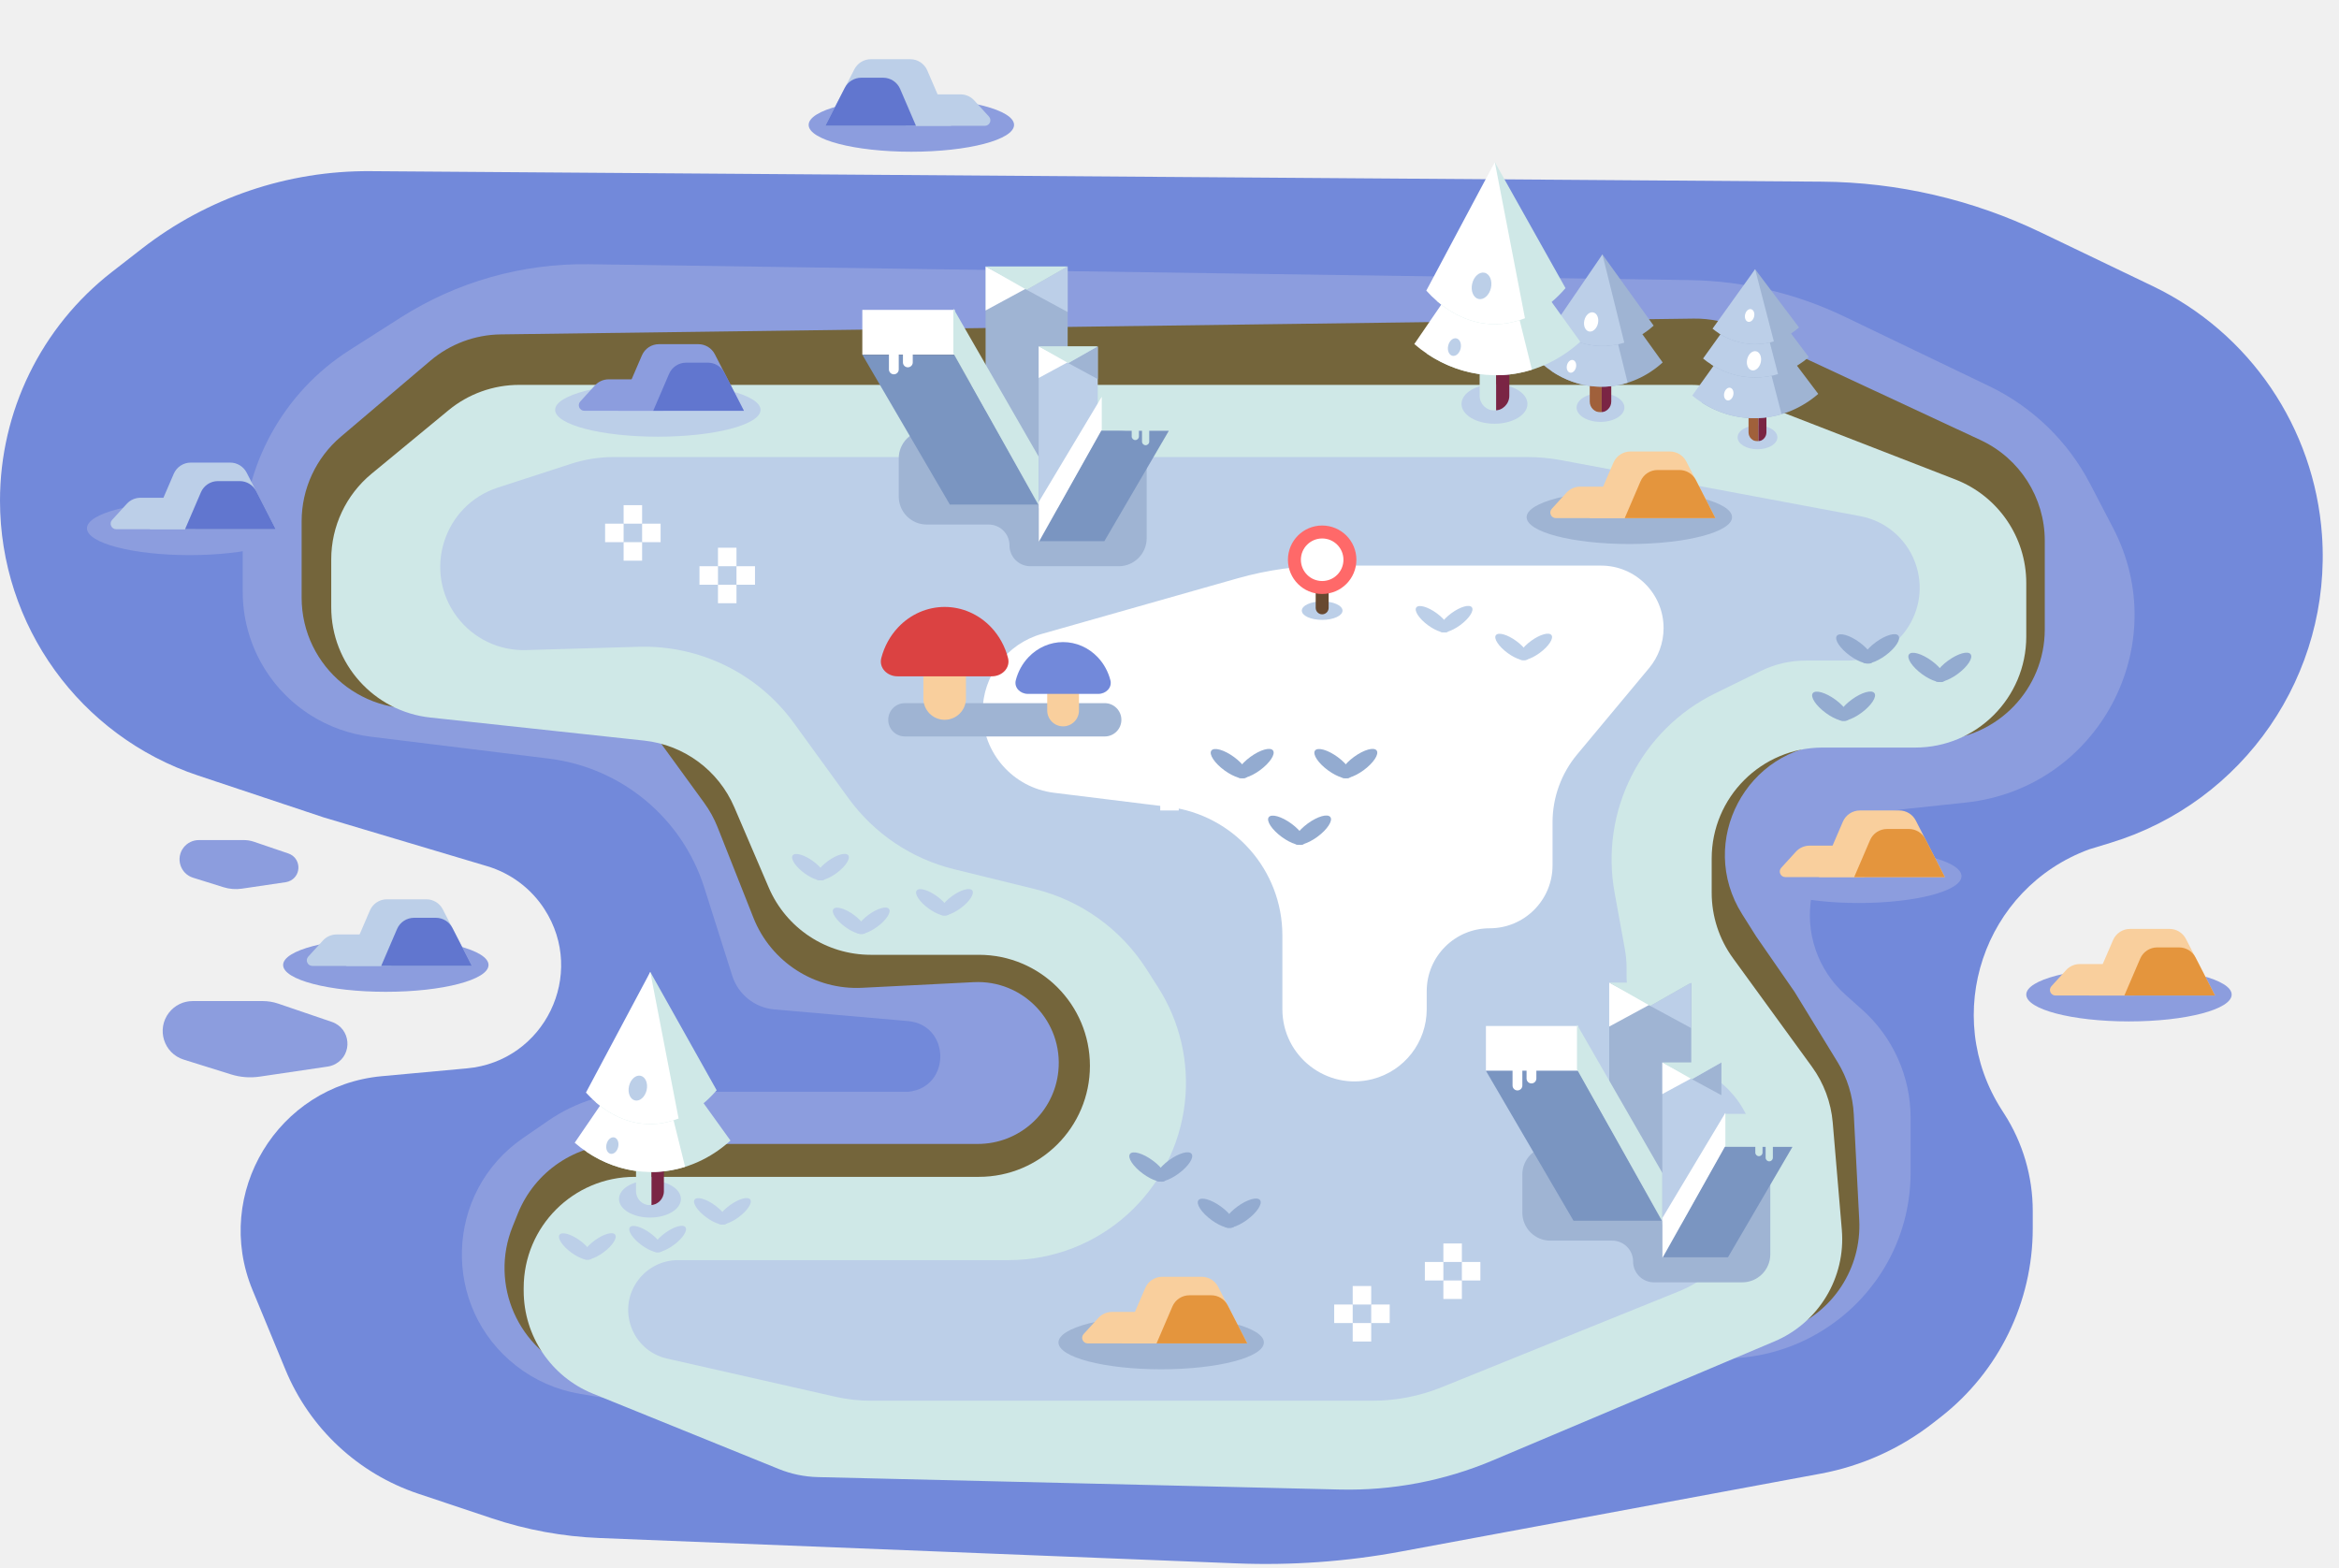
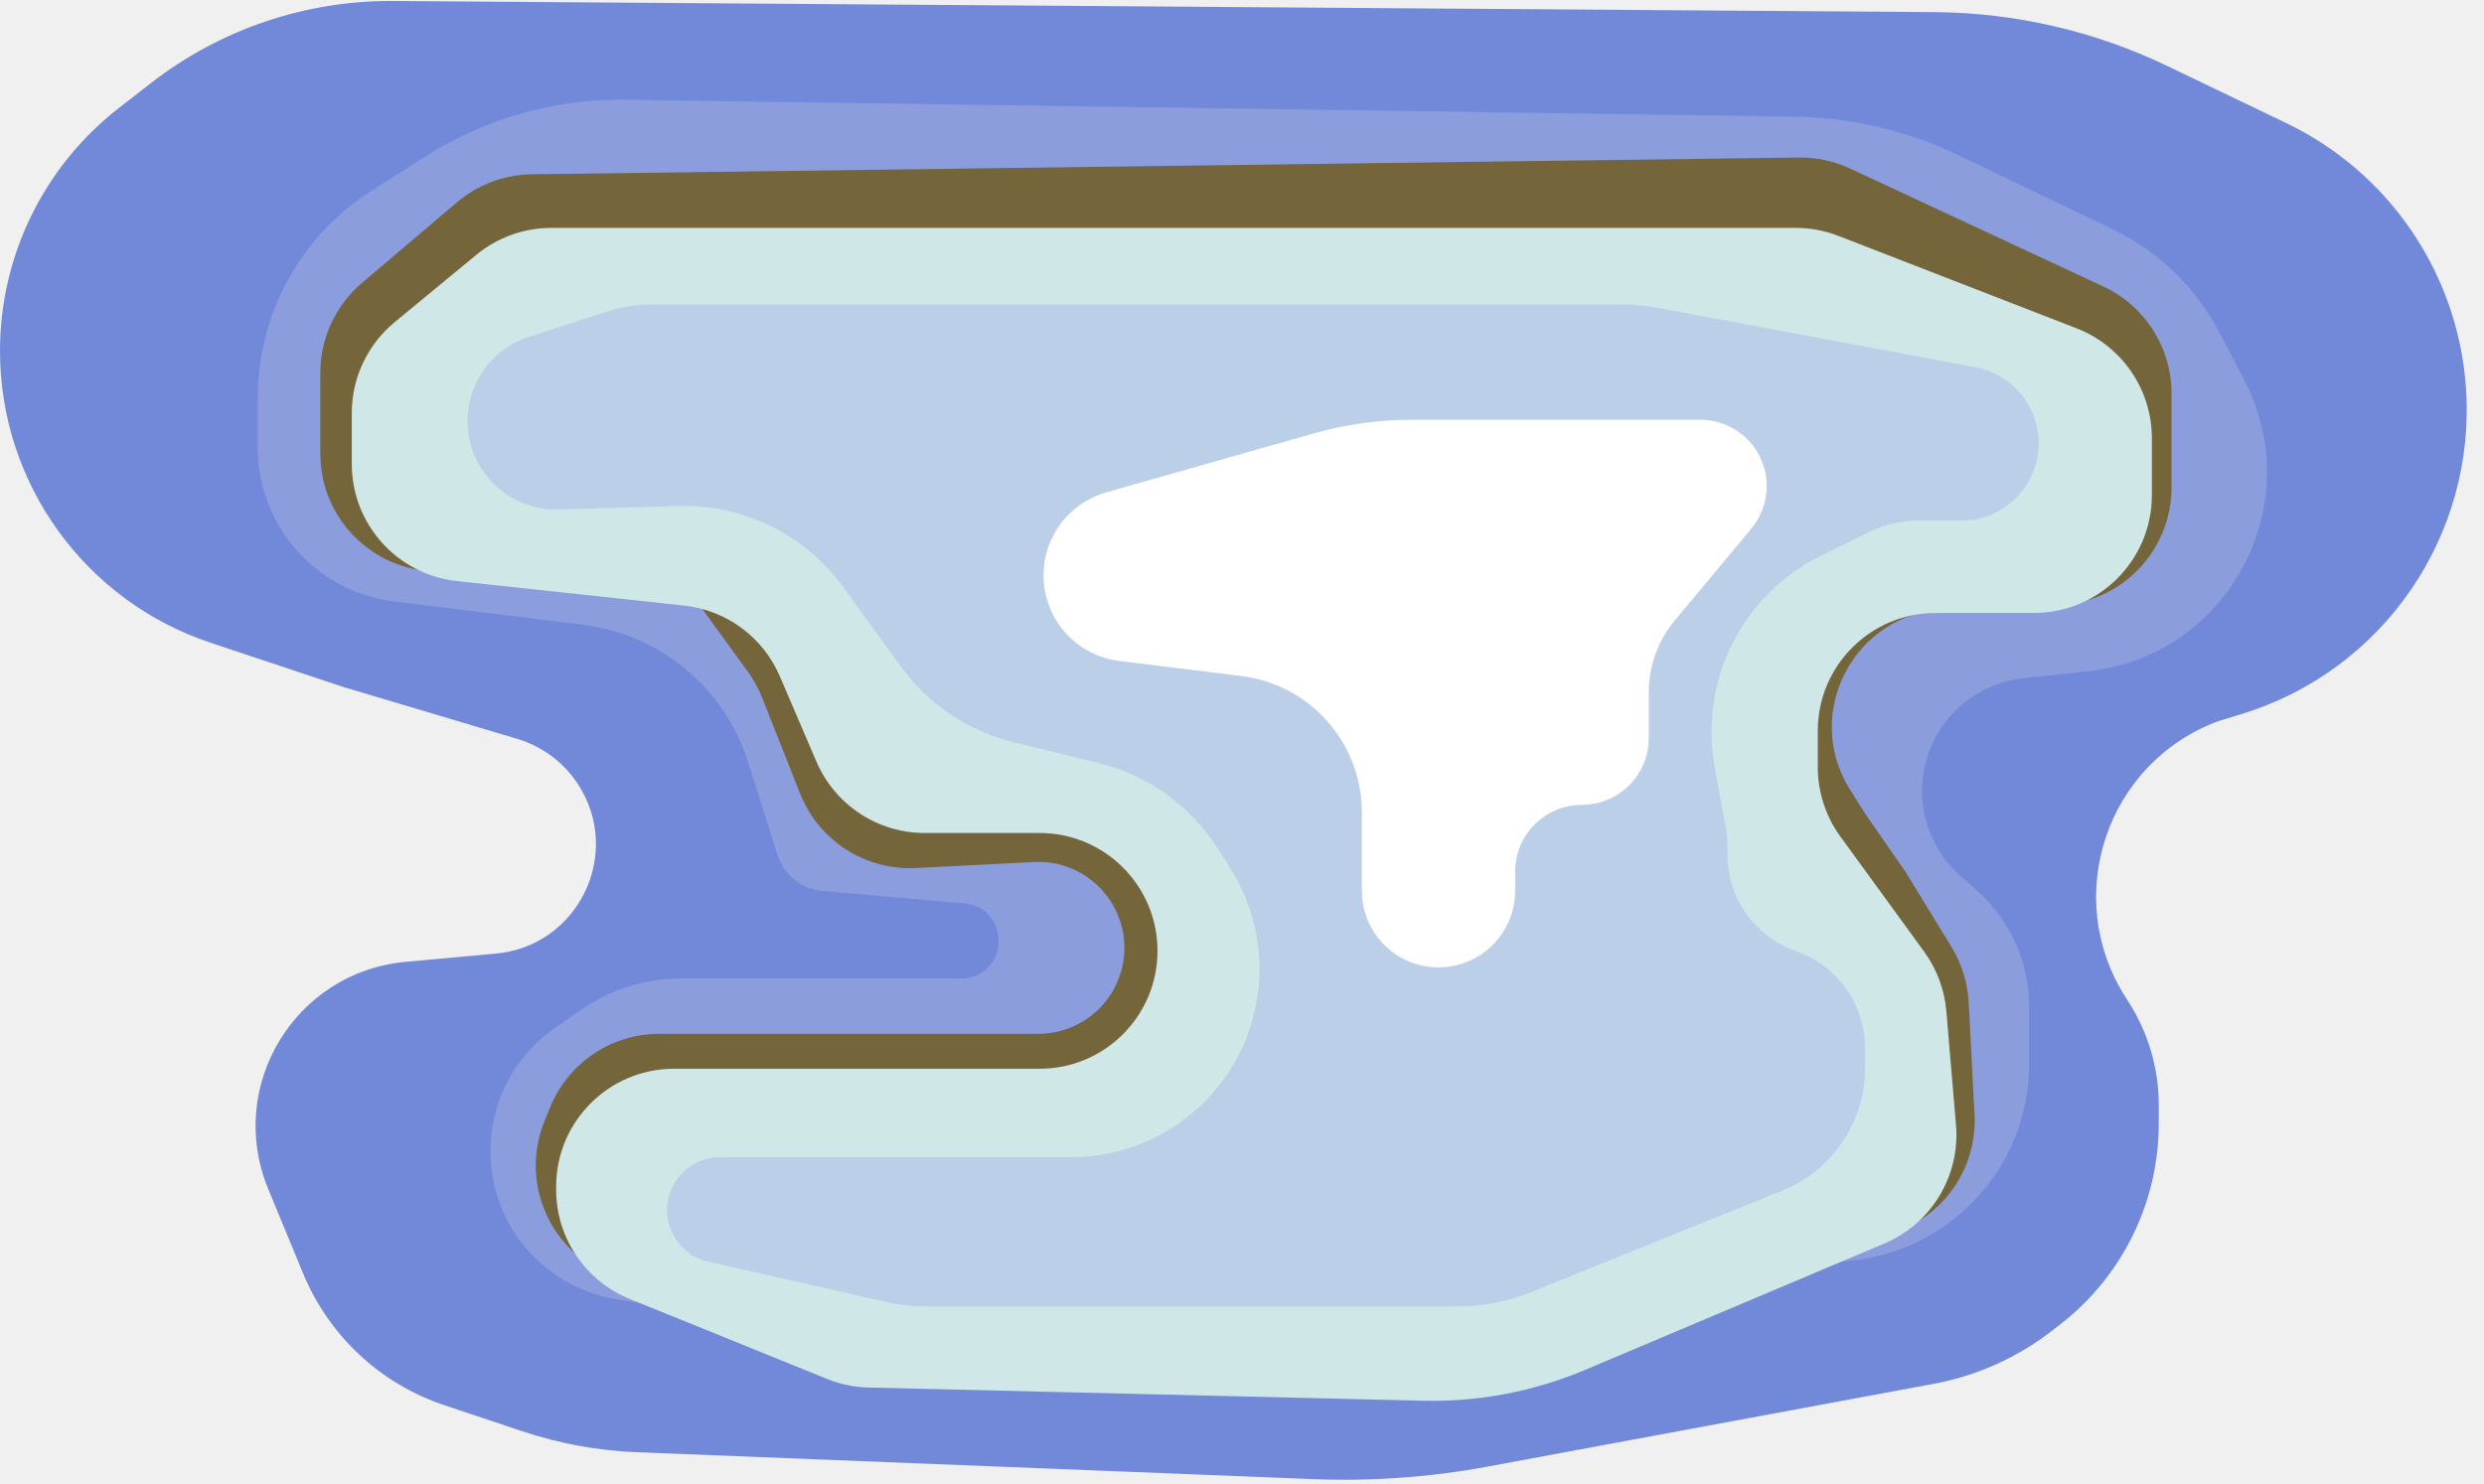
- <svg xmlns="http://www.w3.org/2000/svg" width="1264" height="847" viewBox="0 0 1264 847" fill="none">
-   <path d="M294.199 491.288C317.06 526.577 294.254 573.525 252.383 577.368L206.317 581.597C150.052 586.763 114.883 644.948 136.464 697.165L154.277 740.266C167.371 771.949 193.57 796.39 226.084 807.256L265.792 820.527C284.595 826.811 304.193 830.4 324.002 831.188L668.195 844.886C697.972 846.071 727.788 843.925 757.088 838.487L983.902 796.394C1006.02 792.29 1026.82 782.926 1044.55 769.091L1048.73 765.831C1080.14 741.326 1098.5 703.711 1098.5 663.873V654.415C1098.5 635.784 1093.14 617.546 1083.06 601.876L1081.8 599.905C1048.83 548.65 1071.81 480.053 1129 459V459L1140.46 455.511C1212.73 433.502 1260.18 364.435 1254.8 289.075V289.075C1250.66 231.107 1215.77 179.805 1163.38 154.649L1102.76 125.54C1065.85 107.815 1025.48 98.47 984.53 98.174L200.142 92.499C155.468 92.176 111.989 106.917 76.722 134.342L60.455 146.993C22.311 176.656 0 222.27 0 270.59V270.59C0 337.987 43.128 397.821 107.067 419.131L174.893 441.736L263.262 468.109C276.002 471.912 286.971 480.129 294.199 491.288V491.288Z" fill="#7289DA" />
-   <path d="M346.539 590C328.603 590 311.09 595.446 296.318 605.617L282.657 615.023C240.19 644.262 238.299 706.312 278.907 738.083V738.083C288.903 745.904 300.692 751.111 313.206 753.232L514.407 787.335C525.449 789.207 536.63 790.148 547.83 790.148L653.514 790.148C675.684 790.148 697.699 786.462 718.66 779.24L850.926 733.672C869.25 727.359 889.01 726.478 907.824 731.136V731.136C971.211 746.827 1032.5 698.861 1032.5 633.56V604.129C1032.5 581.729 1022.92 560.397 1006.18 545.511L997.415 537.712C982.268 524.242 975.298 503.813 979.053 483.893V483.893C983.771 458.867 1004.33 439.891 1029.66 437.195L1062.32 433.718C1133.74 426.115 1175.09 348.99 1141.9 285.295L1129.49 261.472C1117.49 238.445 1098.35 219.922 1074.95 208.676L996.7 171.077C970.547 158.509 941.972 151.783 912.959 151.365L318.181 142.795C282.183 142.276 246.821 152.309 216.458 171.656L188.905 189.212C152.943 212.127 131.17 251.817 131.17 294.459V319.819C131.17 346.964 145.121 372.205 168.108 386.645V386.645C177.916 392.806 188.959 396.733 200.455 398.147L296.615 409.973C335.845 414.797 368.663 442.049 380.613 479.725L395.707 527.312C398.912 537.416 407.881 544.599 418.441 545.519L490.613 551.806C513.74 553.821 514.082 587.517 491 590V590H346.539Z" fill="#8C9DDE" />
-   <ellipse cx="1004.5" cy="473.5" rx="55.5" ry="14.5" fill="#8C9DDE" />
-   <path d="M995.897 444.045C997.477 440.377 1001.09 438 1005.08 438H1026.4C1030.14 438 1033.58 440.096 1035.29 443.429L1051 474H983L995.897 444.045Z" fill="#F9CF9D" />
-   <path d="M970.525 460.262C972.42 458.184 975.103 457 977.915 457H997.5C1003.02 457 1007.5 461.477 1007.5 467V474H964.795C962.189 474 960.822 470.905 962.578 468.979L970.525 460.262Z" fill="#F9CF9D" />
-   <path d="M1010.57 454.053C1012.15 450.38 1015.76 448 1019.76 448H1031.56C1035.31 448 1038.75 450.099 1040.46 453.437L1051 474H1002L1010.57 454.053Z" fill="#E4953D" />
-   <ellipse cx="1150.5" cy="537.5" rx="55.5" ry="14.5" fill="#8C9DDE" />
-   <path d="M1141.9 508.045C1143.48 504.377 1147.09 502 1151.08 502H1172.4C1176.14 502 1179.58 504.096 1181.29 507.429L1197 538H1129L1141.9 508.045Z" fill="#F9CF9D" />
-   <path d="M1116.53 524.262C1118.42 522.184 1121.1 521 1123.91 521H1143.5C1149.02 521 1153.5 525.477 1153.5 531V538H1110.8C1108.19 538 1106.82 534.905 1108.58 532.979L1116.53 524.262Z" fill="#F9CF9D" />
-   <path d="M1156.57 518.053C1158.15 514.38 1161.76 512 1165.76 512H1177.56C1181.31 512 1184.75 514.099 1186.46 517.437L1197 538H1148L1156.57 518.053Z" fill="#E4953D" />
-   <path d="M407.161 495.986C416.629 519.904 440.289 535.126 465.979 533.827L526.204 530.782C552.936 529.43 574.602 552.189 571.939 578.822V578.822C569.703 601.184 550.886 618.213 528.412 618.213H335.516C311.035 618.213 289.009 633.087 279.862 655.796L277.007 662.883C264.398 694.186 280.075 729.725 311.694 741.518L428.858 785.217C435.565 787.719 442.666 789 449.825 789H769.015C776.278 789 783.481 787.681 790.272 785.108L966.076 718.504C990.46 709.266 1006.09 685.337 1004.74 659.296L1001.79 602.23C1001.27 592.236 998.262 582.529 993.036 573.995L969.768 536L949 506L941.467 494.061C916.766 454.914 943.821 403.725 990.081 402.082L1047.13 400.055C1079.42 398.909 1105 372.401 1105 340.093V292.238C1105 268.913 1091.48 247.702 1070.34 237.851L941.426 177.789C933.247 173.979 924.315 172.062 915.293 172.181L270.58 180.714C256.631 180.899 243.182 185.939 232.546 194.967L184.172 236.028C170.742 247.429 163 264.155 163 281.771V322.898C163 360.733 197.591 389.124 234.699 381.747L291.353 370.484C314.304 365.922 337.813 375.118 351.576 394.042L380.532 433.856C383.499 437.936 385.939 442.373 387.796 447.064L407.161 495.986Z" fill="#74653B" />
-   <path d="M415.415 479.635C424.87 501.696 446.562 516 470.564 516H529C562.137 516 589 542.863 589 576V576C589 609.137 562.137 636 529 636H343C309.863 636 283 662.863 283 696V697.581C283 722.014 297.815 744.006 320.458 753.186L420.843 793.882C427.559 796.605 434.712 798.088 441.957 798.261L724.019 804.977C752.35 805.651 780.5 800.298 806.604 789.271L958.884 724.945C982.809 714.839 997.516 690.487 995.323 664.608L990.414 606.683C989.489 595.77 985.594 585.317 979.152 576.459L936.476 517.779C929.017 507.524 925 495.17 925 482.489V464C925 430.863 951.863 404 985 404H1035C1068.14 404 1095 377.137 1095 344V315.069C1095 290.312 1079.79 268.096 1056.72 259.136L935.477 212.067C928.552 209.379 921.189 208 913.762 208H280.556C266.621 208 253.121 212.85 242.373 221.718L200.817 256.001C187.001 267.399 179 284.373 179 302.283V328.123C179 358.77 202.096 384.491 232.567 387.777L348.109 400.237C369.662 402.562 388.285 416.331 396.824 436.256L415.415 479.635Z" fill="#CFE8E7" />
-   <path d="M458.492 431.361C472.38 450.499 492.6 464.096 515.562 469.74L559.141 480.45C584.085 486.58 605.714 502.075 619.544 523.721L625.823 533.55C637.587 551.962 642.706 573.841 640.334 595.562V595.562C635.022 644.179 593.96 681 545.053 681H366.429C357.973 681 350.007 684.971 344.917 691.724V691.724C333.149 707.336 341.407 729.89 360.474 734.212L451.475 754.841C457.805 756.276 464.276 757 470.767 757H741.552C754.397 757 767.122 754.525 779.031 749.711L907.18 697.906C932.455 687.688 949 663.154 949 635.892V625.375C949 603.192 934.954 583.442 914 576.161V576.161C893.046 568.88 879 549.13 879 526.947V523.176C879 519.732 878.69 516.296 878.074 512.907L872.525 482.385C864.523 438.376 886.721 394.406 926.882 374.712L951.59 362.595C959.097 358.914 967.347 357 975.708 357H998.008C1025.55 357 1044.58 329.453 1034.83 303.696V303.696C1029.97 290.844 1018.76 281.457 1005.25 278.93L843.72 248.706C837.655 247.571 831.498 247 825.327 247H331.658C323.824 247 316.039 248.233 308.588 250.653L269.04 263.498C239.633 273.05 228.384 308.722 246.994 333.415V333.415C255.779 345.072 269.671 351.747 284.262 351.321L329.5 350L345.181 349.542C378.229 348.577 409.617 364.009 429.035 390.768L458.492 431.361Z" fill="#BCCFE8" />
-   <ellipse cx="102.5" cy="285.5" rx="55.5" ry="14.5" fill="#8C9DDE" />
-   <path d="M93.897 256.045C95.477 252.377 99.088 250 103.082 250H124.396C128.144 250 131.577 252.096 133.29 255.429L149 286H81L93.897 256.045Z" fill="#BCCFE8" />
-   <path d="M68.525 272.262C70.42 270.184 73.103 269 75.915 269H95.5C101.023 269 105.5 273.477 105.5 279V286H62.795C60.189 286 58.822 282.905 60.578 280.979L68.525 272.262Z" fill="#BCCFE8" />
-   <path d="M108.569 266.053C110.147 262.38 113.76 260 117.757 260H129.559C133.31 260 136.746 262.099 138.457 265.437L149 286H100L108.569 266.053Z" fill="#6176CF" />
-   <ellipse cx="208.5" cy="521.5" rx="55.5" ry="14.5" fill="#8C9DDE" />
-   <path d="M199.897 492.045C201.477 488.377 205.088 486 209.082 486H230.396C234.144 486 237.577 488.096 239.29 491.429L255 522H187L199.897 492.045Z" fill="#BCCFE8" />
-   <path d="M174.525 508.262C176.42 506.184 179.103 505 181.915 505H201.5C207.023 505 211.5 509.477 211.5 515V522H168.795C166.189 522 164.822 518.905 166.578 516.979L174.525 508.262Z" fill="#BCCFE8" />
-   <path d="M214.569 502.053C216.147 498.38 219.76 496 223.757 496H235.559C239.31 496 242.746 498.099 244.457 501.437L255 522H206L214.569 502.053Z" fill="#6176CF" />
-   <path d="M91.329 547.252C94.396 543.307 99.113 541 104.109 541H141.988C144.841 541 147.676 541.47 150.377 542.391L179.316 552.255C189.565 555.749 190.801 569.746 181.323 574.981V574.981C180.016 575.703 178.591 576.184 177.114 576.402L140.3 581.839C135.125 582.603 129.845 582.19 124.852 580.63L99.282 572.642C88.497 569.272 84.394 556.171 91.329 547.252V547.252Z" fill="#8C9DDE" />
-   <path d="M99.222 458.015C101.194 455.482 104.225 454 107.435 454H131.818C133.651 454 135.472 454.302 137.207 454.893L155.831 461.235C162.422 463.48 163.217 472.482 157.121 475.846V475.846C156.281 476.309 155.365 476.618 154.417 476.758L130.721 480.255C127.396 480.745 124.003 480.48 120.795 479.479L104.334 474.34C97.398 472.175 94.76 463.749 99.222 458.015V458.015Z" fill="#8C9DDE" />
-   <ellipse rx="55.5" ry="14.5" transform="matrix(-1 0 0 1 492.5 67.5)" fill="#8C9DDE" />
-   <path d="M501.103 38.045C499.523 34.377 495.912 32 491.918 32H470.604C466.856 32 463.423 34.096 461.71 37.429L446 68H514L501.103 38.045Z" fill="#BCCFE8" />
-   <path d="M526.475 54.263C524.58 52.184 521.897 51 519.085 51H499.5C493.977 51 489.5 55.477 489.5 61V68H532.205C534.811 68 536.178 64.905 534.422 62.979L526.475 54.263Z" fill="#BCCFE8" />
-   <path d="M486.431 48.053C484.853 44.38 481.24 42 477.243 42H465.441C461.69 42 458.254 44.099 456.543 47.438L446 68H495L486.431 48.053Z" fill="#6176CF" />
-   <ellipse cx="355.5" cy="221.5" rx="55.5" ry="14.5" fill="#BCCFE8" />
-   <path d="M346.897 192.045C348.477 188.377 352.088 186 356.082 186H377.396C381.144 186 384.577 188.096 386.29 191.429L402 222H334L346.897 192.045Z" fill="#8C9DDE" />
-   <path d="M321.525 208.262C323.42 206.184 326.103 205 328.915 205H348.5C354.023 205 358.5 209.477 358.5 215V222H315.795C313.189 222 311.822 218.905 313.578 216.979L321.525 208.262Z" fill="#8C9DDE" />
-   <path d="M361.569 202.053C363.147 198.38 366.76 196 370.757 196H382.559C386.31 196 389.746 198.099 391.457 201.437L402 222H353L361.569 202.053Z" fill="#6176CF" />
-   <rect x="337" y="283" width="10" height="10" transform="rotate(-90 337 283)" fill="white" />
-   <rect x="347" y="293" width="10" height="10" transform="rotate(-90 347 293)" fill="white" />
-   <rect x="337" y="303" width="10" height="10" transform="rotate(-90 337 303)" fill="white" />
-   <rect x="327" y="293" width="10" height="10" transform="rotate(-90 327 293)" fill="white" />
-   <rect x="388" y="306" width="10" height="10" transform="rotate(-90 388 306)" fill="white" />
-   <rect x="398" y="316" width="10" height="10" transform="rotate(-90 398 316)" fill="white" />
-   <rect x="388" y="326" width="10" height="10" transform="rotate(-90 388 326)" fill="white" />
-   <rect x="378" y="316" width="10" height="10" transform="rotate(-90 378 316)" fill="white" />
-   <rect x="780" y="682" width="10" height="10" transform="rotate(-90 780 682)" fill="white" />
-   <rect x="790" y="692" width="10" height="10" transform="rotate(-90 790 692)" fill="white" />
-   <rect x="780" y="702" width="10" height="10" transform="rotate(-90 780 702)" fill="white" />
-   <rect x="770" y="692" width="10" height="10" transform="rotate(-90 770 692)" fill="white" />
-   <rect x="731" y="705" width="10" height="10" transform="rotate(-90 731 705)" fill="white" />
-   <rect x="741" y="715" width="10" height="10" transform="rotate(-90 741 715)" fill="white" />
-   <rect x="731" y="725" width="10" height="10" transform="rotate(-90 731 725)" fill="white" />
-   <rect x="721" y="715" width="10" height="10" transform="rotate(-90 721 715)" fill="white" />
-   <rect x="627" y="418" width="10" height="10" transform="rotate(-90 627 418)" fill="white" />
-   <rect x="637" y="428" width="10" height="10" transform="rotate(-90 637 428)" fill="white" />
-   <rect x="627" y="438" width="10" height="10" transform="rotate(-90 627 438)" fill="white" />
-   <rect x="617" y="428" width="10" height="10" transform="rotate(-90 617 428)" fill="white" />
-   <path d="M693 545.407C693 570.876 717.015 589.511 741.687 583.185V583.185C758.937 578.762 771 563.215 771 545.407V535.669C771 516.891 786.222 501.669 805 501.669V501.669C823.778 501.669 839 486.447 839 467.669V444.402C839 431.005 843.697 418.033 852.273 407.741L891.172 361.062C896.23 354.993 899 347.342 899 339.441V339.441C899 320.789 883.879 305.669 865.227 305.669H718.175C701.472 305.669 684.85 307.983 668.782 312.545L562.916 342.606C544.031 347.969 531 365.215 531 384.846V384.846C531 407.017 547.527 425.709 569.53 428.426L631.618 436.091C666.672 440.418 693 470.197 693 505.517V545.407Z" fill="white" />
-   <rect x="480" y="380" width="126" height="18" rx="9" fill="#9FB4D3" />
-   <rect x="499" y="352" width="23" height="37" rx="11.5" fill="#F9CF9D" />
-   <path d="M536 365.5C541.523 365.5 546.127 360.953 544.742 355.606C543.128 349.374 540.003 343.632 535.602 338.983C528.945 331.951 519.915 328 510.5 328C501.085 328 492.055 331.951 485.398 338.983C480.997 343.632 477.872 349.374 476.258 355.606C474.873 360.953 479.477 365.5 485 365.5L510.5 365.5H536Z" fill="#DB4242" />
-   <rect x="565.916" y="364.916" width="17.169" height="27.62" rx="8.585" fill="#F9CF9D" />
-   <path d="M593.535 374.993C597.658 374.993 601.095 371.598 600.061 367.607C598.856 362.956 596.523 358.669 593.238 355.199C588.269 349.949 581.528 347 574.5 347C567.472 347 560.731 349.949 555.762 355.199C552.477 358.669 550.144 362.956 548.939 367.607C547.905 371.598 551.342 374.993 555.465 374.993L574.5 374.993H593.535Z" fill="#7289DA" />
-   <ellipse cx="880.5" cy="279.5" rx="55.5" ry="14.5" fill="#9FB4D3" />
-   <path d="M871.897 250.045C873.477 246.377 877.088 244 881.082 244H902.396C906.144 244 909.577 246.096 911.29 249.429L927 280H859L871.897 250.045Z" fill="#F9CF9D" />
-   <path d="M846.525 266.262C848.42 264.184 851.103 263 853.915 263H873.5C879.023 263 883.5 267.477 883.5 273V280H840.795C838.189 280 836.822 276.905 838.578 274.979L846.525 266.262Z" fill="#F9CF9D" />
-   <path d="M886.569 260.053C888.147 256.38 891.76 254 895.757 254H907.559C911.31 254 914.746 256.099 916.457 259.437L927 280H878L886.569 260.053Z" fill="#E4953D" />
-   <ellipse cx="949.75" cy="236.35" rx="10.75" ry="6.45" fill="#BCCFE8" />
-   <mask id="mask0" mask-type="alpha" maskUnits="userSpaceOnUse" x="944" y="217" width="11" height="22">
-     <path d="M944.913 221.837C944.913 219.166 947.078 217 949.75 217V217C952.422 217 954.588 219.166 954.588 221.837V233.662C954.588 236.334 952.422 238.5 949.75 238.5V238.5V238.5C947.078 238.5 944.913 236.334 944.913 233.662V221.837Z" fill="#7A2544" />
-   </mask>
-   <g mask="url(#mask0)">
-     <rect x="943.838" y="217" width="6.45" height="21.5" fill="#A0603B" />
-     <rect x="950.288" y="217" width="5.375" height="21.5" fill="#7A2544" />
-   </g>
-   <path d="M919.752 217.624C929.418 223.83 940.628 226.703 951.865 225.854C963.102 225.005 973.826 220.475 982.585 212.876L948 167L919.752 217.624Z" fill="#9FB4D3" />
-   <path d="M914.485 213.781C921.252 219.359 929.135 223.172 937.512 224.917C945.89 226.663 954.53 226.294 962.751 223.838L948 167L914.485 213.781Z" fill="#BCCFE8" />
-   <path d="M924.767 196.973C932.876 202.18 942.281 204.59 951.709 203.878C961.137 203.165 970.133 199.364 977.482 192.989L948.466 154.5L924.767 196.973Z" fill="#9FB4D3" />
-   <path d="M920.348 193.748C926.025 198.428 932.639 201.627 939.667 203.092C946.695 204.556 953.945 204.246 960.842 202.186L948.466 154.5L920.348 193.748Z" fill="#BCCFE8" />
-   <path d="M929.075 180.25C935.711 184.511 943.405 186.483 951.119 185.9C958.833 185.317 966.194 182.207 972.207 176.991L948.466 145.5L929.075 180.25Z" fill="#9FB4D3" />
-   <path d="M925.46 177.612C930.105 181.441 935.516 184.059 941.267 185.257C947.017 186.455 952.949 186.202 958.592 184.516L948.466 145.5L925.46 177.612Z" fill="#BCCFE8" />
-   <ellipse cx="945.5" cy="170.5" rx="2.5" ry="3.5" transform="rotate(12.9465 945.5 170.5)" fill="white" />
-   <ellipse cx="934.221" cy="212.971" rx="2.5" ry="3.5" transform="rotate(12.9465 934.221 212.971)" fill="white" />
-   <ellipse cx="947.853" cy="194.984" rx="3.767" ry="5.274" transform="rotate(12.9465 947.853 194.984)" fill="white" />
-   <ellipse cx="864.917" cy="220.25" rx="12.917" ry="7.75" fill="#BCCFE8" />
-   <mask id="mask1" mask-type="alpha" maskUnits="userSpaceOnUse" x="859" y="197" width="12" height="26">
-     <path d="M859.104 202.813C859.104 199.602 861.707 197 864.917 197V197C868.127 197 870.729 199.602 870.729 202.812V217.021C870.729 220.231 868.127 222.833 864.917 222.833V222.833V222.833C861.707 222.833 859.104 220.231 859.104 217.021V202.813Z" fill="#7A2544" />
-   </mask>
-   <g mask="url(#mask1)">
-     <rect x="857.813" y="197" width="7.75" height="25.833" fill="#A0603B" />
-     <rect x="865.562" y="197" width="6.458" height="25.833" fill="#7A2544" />
-   </g>
-   <path d="M838.536 200.624C847.763 206.83 858.463 209.703 869.189 208.854C879.916 208.005 890.152 203.475 898.513 195.876L865.5 150L838.536 200.624Z" fill="#9FB4D3" />
-   <path d="M833.509 196.781C839.968 202.359 847.493 206.172 855.489 207.917C863.485 209.663 871.734 209.294 879.581 206.838L865.5 150L833.509 196.781Z" fill="#BCCFE8" />
-   <path d="M843.323 179.973C851.064 185.18 860.041 187.59 869.04 186.878C878.04 186.165 886.627 182.364 893.642 175.989L865.945 137.5L843.323 179.973Z" fill="#9FB4D3" />
-   <path d="M839.105 176.748C844.524 181.428 850.837 184.627 857.546 186.092C864.255 187.556 871.175 187.246 877.758 185.186L865.945 137.5L839.105 176.748Z" fill="#BCCFE8" />
-   <ellipse cx="849.221" cy="197.971" rx="2.5" ry="3.5" transform="rotate(12.9465 849.221 197.971)" fill="white" />
-   <ellipse cx="859.853" cy="173.984" rx="3.767" ry="5.274" transform="rotate(12.9465 859.853 173.984)" fill="white" />
-   <ellipse cx="627.5" cy="725.5" rx="55.5" ry="14.5" fill="#9FB4D3" />
-   <path d="M618.897 696.045C620.477 692.377 624.088 690 628.082 690H649.396C653.144 690 656.577 692.096 658.29 695.429L674 726H606L618.897 696.045Z" fill="#F9CF9D" />
-   <path d="M593.525 712.262C595.42 710.184 598.103 709 600.915 709H620.5C626.023 709 630.5 713.477 630.5 719V726H587.795C585.189 726 583.822 722.905 585.578 720.979L593.525 712.262Z" fill="#F9CF9D" />
-   <path d="M633.569 706.053C635.147 702.38 638.76 700 642.757 700H654.559C658.31 700 661.746 702.099 663.457 705.437L674 726H625L633.569 706.053Z" fill="#E4953D" />
-   <ellipse cx="786.724" cy="334.606" rx="10.784" ry="4.005" transform="rotate(-36.245 786.724 334.606)" fill="#BCCFE8" />
-   <ellipse rx="10.784" ry="4.005" transform="matrix(-0.806496 -0.59124 -0.59124 0.806496 774.065 334.661)" fill="#BCCFE8" />
-   <ellipse cx="829.724" cy="349.606" rx="10.784" ry="4.005" transform="rotate(-36.245 829.724 349.606)" fill="#BCCFE8" />
-   <ellipse rx="10.784" ry="4.005" transform="matrix(-0.806496 -0.59124 -0.59124 0.806496 817.065 349.661)" fill="#BCCFE8" />
-   <ellipse cx="449.724" cy="468.606" rx="10.784" ry="4.005" transform="rotate(-36.245 449.724 468.606)" fill="#BCCFE8" />
-   <ellipse rx="10.784" ry="4.005" transform="matrix(-0.806496 -0.59124 -0.59124 0.806496 437.065 468.661)" fill="#BCCFE8" />
-   <ellipse cx="516.724" cy="487.606" rx="10.784" ry="4.005" transform="rotate(-36.245 516.724 487.606)" fill="#BCCFE8" />
-   <ellipse rx="10.784" ry="4.005" transform="matrix(-0.806496 -0.59124 -0.59124 0.806496 504.065 487.661)" fill="#BCCFE8" />
-   <ellipse cx="396.724" cy="654.606" rx="10.784" ry="4.005" transform="rotate(-36.245 396.724 654.606)" fill="#BCCFE8" />
-   <ellipse rx="10.784" ry="4.005" transform="matrix(-0.806496 -0.59124 -0.59124 0.806496 384.065 654.661)" fill="#BCCFE8" />
-   <ellipse cx="323.724" cy="673.606" rx="10.784" ry="4.005" transform="rotate(-36.245 323.724 673.606)" fill="#BCCFE8" />
-   <ellipse rx="10.784" ry="4.005" transform="matrix(-0.806496 -0.59124 -0.59124 0.806496 311.065 673.661)" fill="#BCCFE8" />
-   <ellipse cx="361.724" cy="669.606" rx="10.784" ry="4.005" transform="rotate(-36.245 361.724 669.606)" fill="#BCCFE8" />
-   <ellipse rx="10.784" ry="4.005" transform="matrix(-0.806496 -0.59124 -0.59124 0.806496 349.065 669.661)" fill="#BCCFE8" />
-   <ellipse cx="471.724" cy="497.606" rx="10.784" ry="4.005" transform="rotate(-36.245 471.724 497.606)" fill="#BCCFE8" />
-   <ellipse rx="10.784" ry="4.005" transform="matrix(-0.806496 -0.59124 -0.59124 0.806496 459.065 497.661)" fill="#BCCFE8" />
-   <ellipse cx="626.724" cy="461.606" rx="10.784" ry="4.005" transform="rotate(-36.245 626.724 461.606)" fill="#BCCFE8" />
-   <ellipse rx="10.784" ry="4.005" transform="matrix(-0.806496 -0.59124 -0.59124 0.806496 614.065 461.661)" fill="#BCCFE8" />
-   <ellipse cx="626.724" cy="461.606" rx="10.784" ry="4.005" transform="rotate(-36.245 626.724 461.606)" fill="#BCCFE8" />
-   <ellipse rx="10.784" ry="4.005" transform="matrix(-0.806496 -0.59124 -0.59124 0.806496 614.065 461.661)" fill="#BCCFE8" />
-   <ellipse cx="678.296" cy="412.647" rx="11.953" ry="4.44" transform="rotate(-36.245 678.296 412.647)" fill="#93ABD0" />
-   <ellipse rx="11.953" ry="4.44" transform="matrix(-0.806496 -0.59124 -0.59124 0.806496 664.265 412.708)" fill="#93ABD0" />
-   <ellipse cx="709.296" cy="448.647" rx="11.953" ry="4.44" transform="rotate(-36.245 709.296 448.647)" fill="#93ABD0" />
-   <ellipse rx="11.953" ry="4.44" transform="matrix(-0.806496 -0.59124 -0.59124 0.806496 695.265 448.708)" fill="#93ABD0" />
-   <ellipse cx="1055.3" cy="360.647" rx="11.953" ry="4.44" transform="rotate(-36.245 1055.3 360.647)" fill="#93ABD0" />
-   <ellipse rx="11.953" ry="4.44" transform="matrix(-0.806496 -0.59124 -0.59124 0.806496 1041.26 360.708)" fill="#93ABD0" />
-   <ellipse cx="1016.3" cy="350.647" rx="11.953" ry="4.44" transform="rotate(-36.245 1016.3 350.647)" fill="#93ABD0" />
-   <ellipse rx="11.953" ry="4.44" transform="matrix(-0.806496 -0.59124 -0.59124 0.806496 1002.26 350.708)" fill="#93ABD0" />
-   <ellipse cx="1003.3" cy="381.647" rx="11.953" ry="4.44" transform="rotate(-36.245 1003.3 381.647)" fill="#93ABD0" />
-   <ellipse rx="11.953" ry="4.44" transform="matrix(-0.806496 -0.59124 -0.59124 0.806496 989.265 381.708)" fill="#93ABD0" />
-   <ellipse cx="634.296" cy="630.647" rx="11.953" ry="4.44" transform="rotate(-36.245 634.296 630.647)" fill="#93ABD0" />
-   <ellipse rx="11.953" ry="4.44" transform="matrix(-0.806496 -0.59124 -0.59124 0.806496 620.265 630.708)" fill="#93ABD0" />
-   <ellipse cx="671.296" cy="655.647" rx="11.953" ry="4.44" transform="rotate(-36.245 671.296 655.647)" fill="#93ABD0" />
-   <ellipse rx="11.953" ry="4.44" transform="matrix(-0.806496 -0.59124 -0.59124 0.806496 657.265 655.708)" fill="#93ABD0" />
-   <ellipse cx="734.296" cy="412.647" rx="11.953" ry="4.44" transform="rotate(-36.245 734.296 412.647)" fill="#93ABD0" />
-   <ellipse rx="11.953" ry="4.44" transform="matrix(-0.806496 -0.59124 -0.59124 0.806496 720.265 412.708)" fill="#93ABD0" />
-   <ellipse cx="714.5" cy="330" rx="11" ry="5" fill="#BCCFE8" />
-   <rect x="711" y="314" width="7" height="18" rx="3.5" fill="#684930" />
-   <circle cx="714.5" cy="302.5" r="15" fill="white" stroke="#FF6969" stroke-width="7" />
-   <ellipse cx="351.241" cy="647.962" rx="16.729" ry="10.038" fill="#BCCFE8" />
-   <mask id="mask2" mask-type="alpha" maskUnits="userSpaceOnUse" x="343" y="617" width="16" height="35">
-     <path d="M343.713 625.378C343.713 621.22 347.084 617.849 351.241 617.849V617.849C355.399 617.849 358.77 621.22 358.77 625.378V643.78C358.77 647.938 355.399 651.308 351.241 651.308V651.308V651.308C347.084 651.308 343.713 647.938 343.713 643.78V625.378Z" fill="#7A2544" />
-   </mask>
-   <g mask="url(#mask2)">
-     <rect x="342.04" y="617.849" width="10.038" height="33.459" fill="#CFE8E7" />
-     <rect x="352.078" y="617.849" width="8.365" height="33.459" fill="#7A2544" />
-   </g>
-   <path d="M317.074 622.543C329.024 630.582 342.882 634.303 356.775 633.203C370.668 632.103 383.925 626.235 394.755 616.393L351.997 556.976L317.074 622.543Z" fill="#CFE8E7" />
-   <path d="M310.563 617.566C318.928 624.79 328.674 629.729 339.031 631.989C349.388 634.25 360.07 633.772 370.234 630.592L351.997 556.976L310.563 617.566Z" fill="white" />
-   <path d="M322.11 595.812C332.136 604.464 343.763 608.468 355.419 607.285C367.075 606.101 378.197 599.786 387.283 589.193L351.41 525.244L322.11 595.812Z" fill="#CFE8E7" />
-   <path d="M316.647 590.455C323.665 598.231 331.843 603.546 340.532 605.979C349.221 608.412 358.183 607.897 366.711 604.475L351.41 525.244L316.647 590.455Z" fill="white" />
-   <ellipse cx="330.912" cy="619.107" rx="3.238" ry="4.533" transform="rotate(12.9465 330.912 619.107)" fill="#BCCFE8" />
-   <ellipse cx="344.683" cy="588.039" rx="4.879" ry="6.831" transform="rotate(12.9465 344.683 588.039)" fill="#BCCFE8" />
-   <ellipse cx="807.62" cy="218.309" rx="17.819" ry="10.691" fill="#BCCFE8" />
-   <mask id="mask3" mask-type="alpha" maskUnits="userSpaceOnUse" x="799" y="186" width="17" height="36">
-     <path d="M799.602 194.253C799.602 189.825 803.192 186.235 807.62 186.235V186.235C812.048 186.235 815.638 189.825 815.638 194.253V213.854C815.638 218.283 812.048 221.872 807.62 221.872V221.872V221.872C803.192 221.872 799.602 218.283 799.602 213.854V194.253Z" fill="#7A2544" />
-   </mask>
-   <g mask="url(#mask3)">
-     <rect x="797.82" y="186.235" width="10.691" height="35.638" fill="#CFE8E7" />
-     <rect x="808.511" y="186.235" width="8.909" height="35.638" fill="#7A2544" />
-   </g>
-   <path d="M771.228 191.234C783.956 199.796 798.717 203.759 813.514 202.588C828.312 201.416 842.432 195.167 853.967 184.684L808.425 121.398L771.228 191.234Z" fill="#CFE8E7" />
-   <path d="M764.292 185.933C773.202 193.628 783.583 198.888 794.614 201.296C805.646 203.704 817.024 203.194 827.849 199.807L808.425 121.398L764.292 185.933Z" fill="white" />
-   <path d="M776.592 162.762C787.27 171.978 799.654 176.243 812.069 174.982C824.484 173.721 836.331 166.995 846.008 155.712L807.799 87.599L776.592 162.762Z" fill="#CFE8E7" />
-   <path d="M770.773 157.057C778.248 165.339 786.958 171 796.213 173.591C805.468 176.183 815.014 175.635 824.096 171.989L807.799 87.599L770.773 157.057Z" fill="white" />
-   <ellipse cx="785.967" cy="187.575" rx="3.449" ry="4.828" transform="rotate(12.9465 785.967 187.575)" fill="#BCCFE8" />
-   <ellipse cx="800.634" cy="154.484" rx="5.197" ry="7.275" transform="rotate(12.9465 800.634 154.484)" fill="#BCCFE8" />
-   <rect x="869.617" y="531.42" width="44.35" height="121.08" fill="#9FB4D3" />
-   <path d="M891.792 543.612L913.967 531V555.627L891.792 543.612Z" fill="#BCCFE8" />
-   <path d="M891.792 542.772L869.617 531V554.787L891.792 542.772Z" fill="white" />
-   <path d="M891.792 543.612L913.967 531H869.617L891.792 543.612Z" fill="#CFE8E7" />
-   <path d="M822.682 634.71C822.682 626.349 829.461 619.57 837.822 619.57H941.533C949.894 619.57 956.673 626.349 956.673 634.71V677.86C956.673 686.221 949.894 693 941.533 693H893.794C887.574 693 882.531 687.958 882.531 681.738V681.738C882.531 675.518 877.489 670.475 871.269 670.475H837.822C829.461 670.475 822.682 663.697 822.682 655.335V634.71Z" fill="#9FB4D3" />
-   <rect x="803" y="554.467" width="49.963" height="24.224" fill="white" />
-   <path d="M803 578.692H852.963L898.005 659.692H850.313L803 578.692Z" fill="#7A95C1" />
-   <path d="M852.206 577.935V553.71L898.383 633.953V660.07L852.206 577.935Z" fill="#CFE8E7" />
-   <rect x="817.383" y="574.15" width="5.299" height="15.14" rx="2.65" fill="white" />
-   <rect x="824.953" y="574.15" width="5.299" height="11.355" rx="2.65" fill="white" />
-   <rect x="898.323" y="574.452" width="31.915" height="87.132" fill="#BCCFE8" />
-   <path d="M914.28 583.226L930.238 574.15V591.872L914.28 583.226Z" fill="#9FB4D3" />
-   <path d="M914.28 582.621L898.323 574.15V591.267L914.28 582.621Z" fill="white" />
-   <path d="M914.28 583.226L930.238 574.15H898.323L914.28 583.226Z" fill="#CFE8E7" />
-   <rect width="36.805" height="17.845" transform="matrix(-1 0 0 1 968.647 601.96)" fill="#CFE8E7" />
-   <path d="M968.647 619.804H931.842L898.662 679.473H933.794L968.647 619.804Z" fill="#7A95C1" />
-   <path d="M932.4 619.247V601.402L898.383 658.178V679.752L932.4 619.247Z" fill="white" />
-   <rect width="3.904" height="11.153" rx="1.952" transform="matrix(-1 0 0 1 958.052 616.458)" fill="#CFE8E7" />
-   <rect width="3.904" height="8.365" rx="1.952" transform="matrix(-1 0 0 1 952.476 616.458)" fill="#CFE8E7" />
-   <rect x="532.617" y="144.42" width="44.35" height="121.08" fill="#9FB4D3" />
-   <path d="M554.792 156.613L576.967 144V168.628L554.792 156.613Z" fill="#BCCFE8" />
-   <path d="M554.792 155.772L532.617 144V167.787L554.792 155.772Z" fill="white" />
-   <path d="M554.792 156.612L576.967 144H532.617L554.792 156.612Z" fill="#CFE8E7" />
-   <path d="M485.682 247.71C485.682 239.349 492.461 232.57 500.823 232.57H604.533C612.895 232.57 619.673 239.349 619.673 247.71V290.86C619.673 299.221 612.895 306 604.533 306H556.794C550.574 306 545.532 300.958 545.532 294.738V294.738C545.532 288.518 540.489 283.475 534.269 283.475H500.823C492.461 283.475 485.682 276.697 485.682 268.335V247.71Z" fill="#9FB4D3" />
-   <rect x="466" y="167.467" width="49.963" height="24.224" fill="white" />
-   <path d="M466 191.692H515.963L561.005 272.692H513.313L466 191.692Z" fill="#7A95C1" />
-   <path d="M515.206 190.935V166.71L561.383 246.953V273.07L515.206 190.935Z" fill="#CFE8E7" />
-   <rect x="480.383" y="187.15" width="5.299" height="15.14" rx="2.65" fill="white" />
-   <rect x="487.953" y="187.15" width="5.299" height="11.355" rx="2.65" fill="white" />
-   <rect x="561.323" y="187.452" width="31.915" height="87.132" fill="#BCCFE8" />
-   <path d="M577.28 196.226L593.238 187.15V204.872L577.28 196.226Z" fill="#9FB4D3" />
-   <path d="M577.28 195.621L561.323 187.15V204.267L577.28 195.621Z" fill="white" />
-   <path d="M577.28 196.226L593.238 187.15H561.323L577.28 196.226Z" fill="#CFE8E7" />
-   <rect width="36.805" height="17.845" transform="matrix(-1 0 0 1 631.647 214.96)" fill="#CFE8E7" />
-   <path d="M631.647 232.804H594.842L561.662 292.473H596.794L631.647 232.804Z" fill="#7A95C1" />
-   <path d="M595.4 232.247V214.402L561.383 271.178V292.752L595.4 232.247Z" fill="white" />
-   <rect width="3.904" height="11.153" rx="1.952" transform="matrix(-1 0 0 1 621.052 229.458)" fill="#CFE8E7" />
-   <rect width="3.904" height="8.365" rx="1.952" transform="matrix(-1 0 0 1 615.475 229.458)" fill="#CFE8E7" />
+ <svg xmlns="http://www.w3.org/2000/svg" width="1264" height="755" viewBox="0 0 1264 755" fill="none">
+   <path d="M294.199 399.288C317.06 434.577 294.254 481.525 252.383 485.368L206.317 489.597C150.052 494.763 114.883 552.948 136.464 605.165L154.277 648.266C167.371 679.949 193.57 704.39 226.084 715.256L265.792 728.527C284.595 734.811 304.193 738.4 324.002 739.188L668.195 752.886C697.972 754.071 727.788 751.925 757.088 746.487L983.902 704.394C1006.02 700.29 1026.82 690.926 1044.55 677.091L1048.73 673.831C1080.14 649.326 1098.5 611.711 1098.5 571.873V562.415C1098.5 543.784 1093.14 525.546 1083.06 509.876L1081.8 507.905C1048.83 456.65 1071.81 388.053 1129 367V367L1140.46 363.511C1212.73 341.502 1260.18 272.435 1254.8 197.075V197.075C1250.66 139.107 1215.77 87.805 1163.38 62.649L1102.76 33.54C1065.85 15.815 1025.48 6.47 984.53 6.174L200.142 0.499C155.468 0.176 111.989 14.917 76.722 42.342L60.455 54.993C22.311 84.656 0 130.27 0 178.59V178.59C0 245.987 43.128 305.821 107.067 327.131L174.893 349.736L263.262 376.109C276.002 379.912 286.971 388.129 294.199 399.288V399.288Z" fill="#7289DA" />
+   <path d="M346.539 498C328.603 498 311.09 503.446 296.318 513.617L282.657 523.023C240.19 552.262 238.299 614.312 278.907 646.083V646.083C288.903 653.904 300.692 659.111 313.206 661.232L514.407 695.335C525.449 697.207 536.63 698.148 547.83 698.148L653.514 698.148C675.684 698.148 697.699 694.462 718.66 687.24L850.926 641.672C869.25 635.359 889.01 634.478 907.824 639.136V639.136C971.211 654.827 1032.5 606.861 1032.5 541.56V512.129C1032.5 489.729 1022.92 468.397 1006.18 453.511L997.415 445.712C982.268 432.242 975.298 411.813 979.053 391.893V391.893C983.771 366.867 1004.33 347.891 1029.66 345.195L1062.32 341.718C1133.74 334.115 1175.09 256.99 1141.9 193.295L1129.49 169.472C1117.49 146.445 1098.35 127.922 1074.95 116.676L996.7 79.077C970.547 66.51 941.972 59.783 912.959 59.365L318.181 50.795C282.183 50.276 246.821 60.309 216.458 79.656L188.905 97.212C152.943 120.127 131.17 159.817 131.17 202.459V227.819C131.17 254.964 145.121 280.205 168.108 294.645V294.645C177.916 300.806 188.959 304.733 200.455 306.147L296.615 317.973C335.845 322.797 368.663 350.049 380.613 387.725L395.707 435.312C398.912 445.416 407.881 452.599 418.441 453.519L490.613 459.806C513.74 461.821 514.082 495.517 491 498V498H346.539Z" fill="#8C9DDE" />
+   <path d="M407.161 403.986C416.629 427.904 440.289 443.126 465.979 441.827L526.204 438.782C552.936 437.43 574.602 460.189 571.939 486.822V486.822C569.703 509.184 550.886 526.213 528.412 526.213H335.516C311.035 526.213 289.009 541.087 279.862 563.796L277.007 570.883C264.398 602.186 280.075 637.725 311.694 649.518L428.858 693.217C435.565 695.719 442.666 697 449.825 697H769.015C776.278 697 783.481 695.681 790.272 693.108L966.076 626.504C990.46 617.266 1006.09 593.337 1004.74 567.296L1001.79 510.23C1001.27 500.236 998.262 490.529 993.036 481.995L969.768 444L949 414L941.467 402.061C916.766 362.914 943.821 311.725 990.081 310.082L1047.13 308.055C1079.42 306.909 1105 280.401 1105 248.093V200.238C1105 176.913 1091.48 155.702 1070.34 145.851L941.426 85.789C933.247 81.979 924.315 80.062 915.293 80.181L270.58 88.714C256.631 88.899 243.182 93.939 232.546 102.967L184.172 144.028C170.742 155.429 163 172.155 163 189.771V230.898C163 268.733 197.591 297.124 234.699 289.747L291.353 278.484C314.304 273.922 337.813 283.118 351.576 302.042L380.532 341.856C383.499 345.936 385.939 350.373 387.796 355.064L407.161 403.986Z" fill="#74653B" />
+   <path d="M415.415 387.635C424.87 409.696 446.562 424 470.564 424H529C562.137 424 589 450.863 589 484V484C589 517.137 562.137 544 529 544H343C309.863 544 283 570.863 283 604V605.581C283 630.014 297.815 652.006 320.458 661.186L420.843 701.882C427.559 704.605 434.712 706.088 441.957 706.261L724.019 712.977C752.35 713.651 780.5 708.298 806.604 697.271L958.884 632.945C982.809 622.839 997.516 598.487 995.323 572.608L990.414 514.683C989.489 503.77 985.594 493.317 979.152 484.459L936.476 425.779C929.017 415.524 925 403.17 925 390.489V372C925 338.863 951.863 312 985 312H1035C1068.14 312 1095 285.137 1095 252V223.069C1095 198.312 1079.79 176.096 1056.72 167.136L935.477 120.067C928.552 117.379 921.189 116 913.762 116H280.556C266.621 116 253.121 120.85 242.373 129.718L200.817 164.001C187.001 175.399 179 192.373 179 210.283V236.123C179 266.77 202.096 292.491 232.567 295.777L348.109 308.237C369.662 310.562 388.285 324.331 396.824 344.256L415.415 387.635Z" fill="#CFE8E7" />
+   <path d="M458.492 339.361C472.38 358.499 492.6 372.096 515.562 377.74L559.141 388.45C584.085 394.58 605.714 410.075 619.544 431.721L625.823 441.55C637.587 459.962 642.706 481.841 640.334 503.562V503.562C635.022 552.179 593.96 589 545.053 589H366.429C357.973 589 350.007 592.971 344.917 599.724V599.724C333.149 615.336 341.407 637.89 360.474 642.212L451.475 662.841C457.805 664.276 464.276 665 470.767 665H741.552C754.397 665 767.122 662.525 779.031 657.711L907.18 605.906C932.455 595.688 949 571.154 949 543.892V533.375C949 511.192 934.954 491.442 914 484.161V484.161C893.046 476.88 879 457.13 879 434.947V431.176C879 427.732 878.69 424.296 878.074 420.907L872.525 390.385C864.523 346.376 886.721 302.406 926.882 282.712L951.59 270.595C959.097 266.914 967.347 265 975.708 265H998.008C1025.55 265 1044.58 237.453 1034.83 211.696V211.696C1029.97 198.844 1018.76 189.457 1005.25 186.93L843.72 156.706C837.655 155.571 831.498 155 825.327 155H331.658C323.824 155 316.039 156.233 308.588 158.653L269.04 171.498C239.633 181.05 228.384 216.722 246.994 241.415V241.415C255.779 253.072 269.671 259.747 284.262 259.321L329.5 258L345.181 257.542C378.229 256.577 409.617 272.009 429.035 298.768L458.492 339.361Z" fill="#BCCFE8" />
+   <path d="M693 453.407C693 478.876 717.015 497.511 741.687 491.185V491.185C758.937 486.762 771 471.215 771 453.407V443.669C771 424.891 786.222 409.669 805 409.669V409.669C823.778 409.669 839 394.447 839 375.669V352.402C839 339.005 843.697 326.033 852.273 315.741L891.172 269.062C896.23 262.993 899 255.342 899 247.441V247.441C899 228.789 883.879 213.669 865.227 213.669H718.175C701.472 213.669 684.85 215.983 668.782 220.545L562.916 250.606C544.031 255.969 531 273.215 531 292.846V292.846C531 315.017 547.527 333.709 569.53 336.426L631.618 344.091C666.672 348.418 693 378.197 693 413.517V453.407Z" fill="white" />
</svg>
